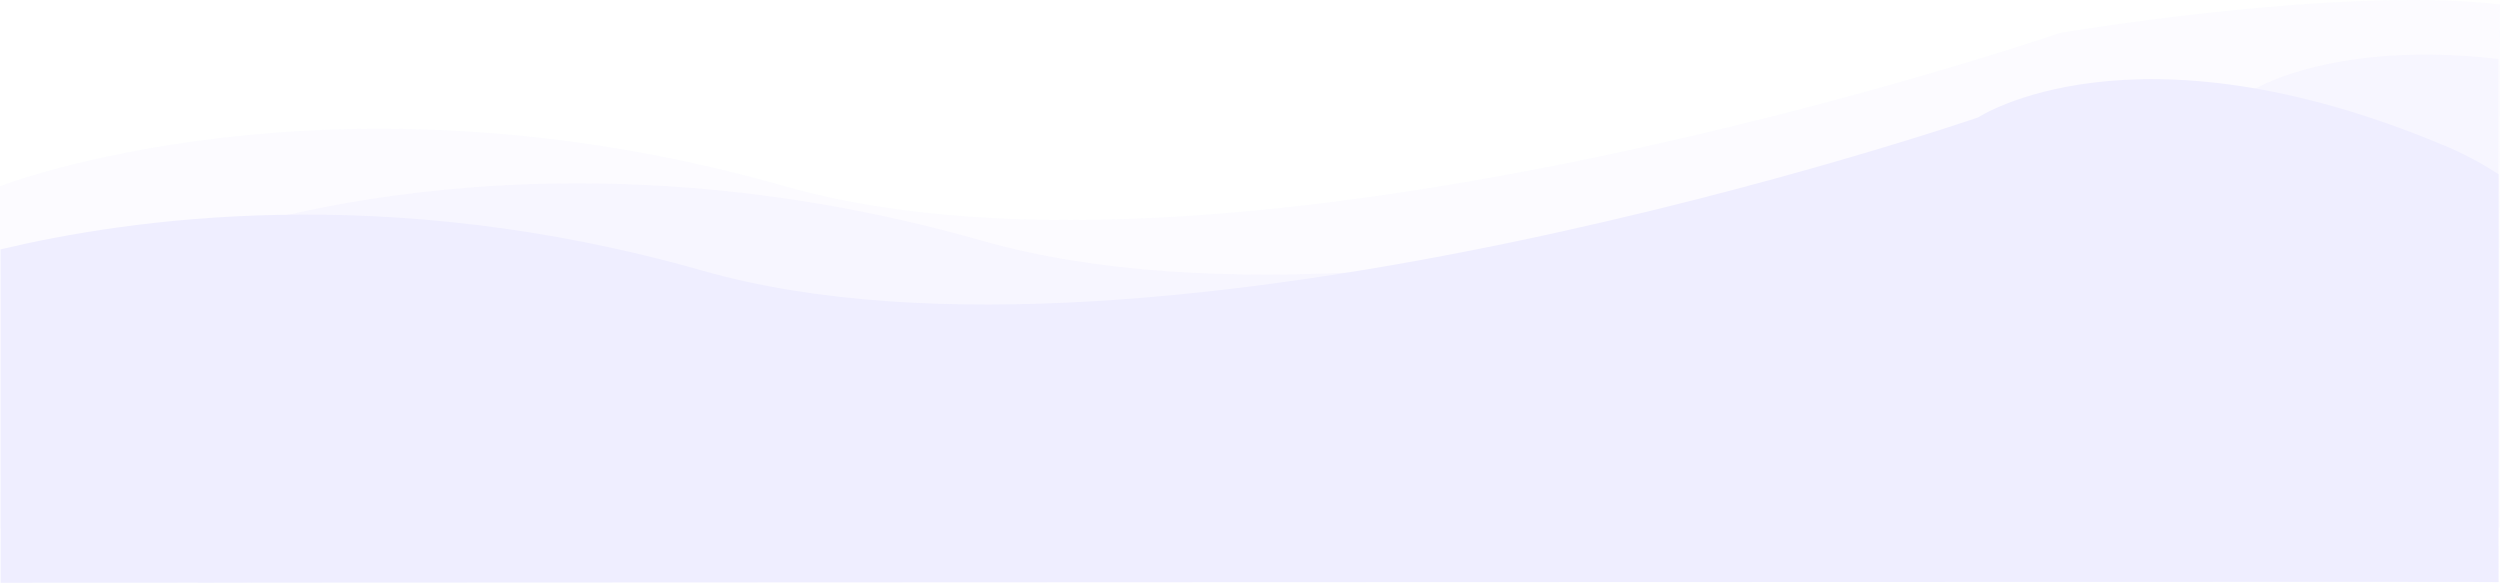
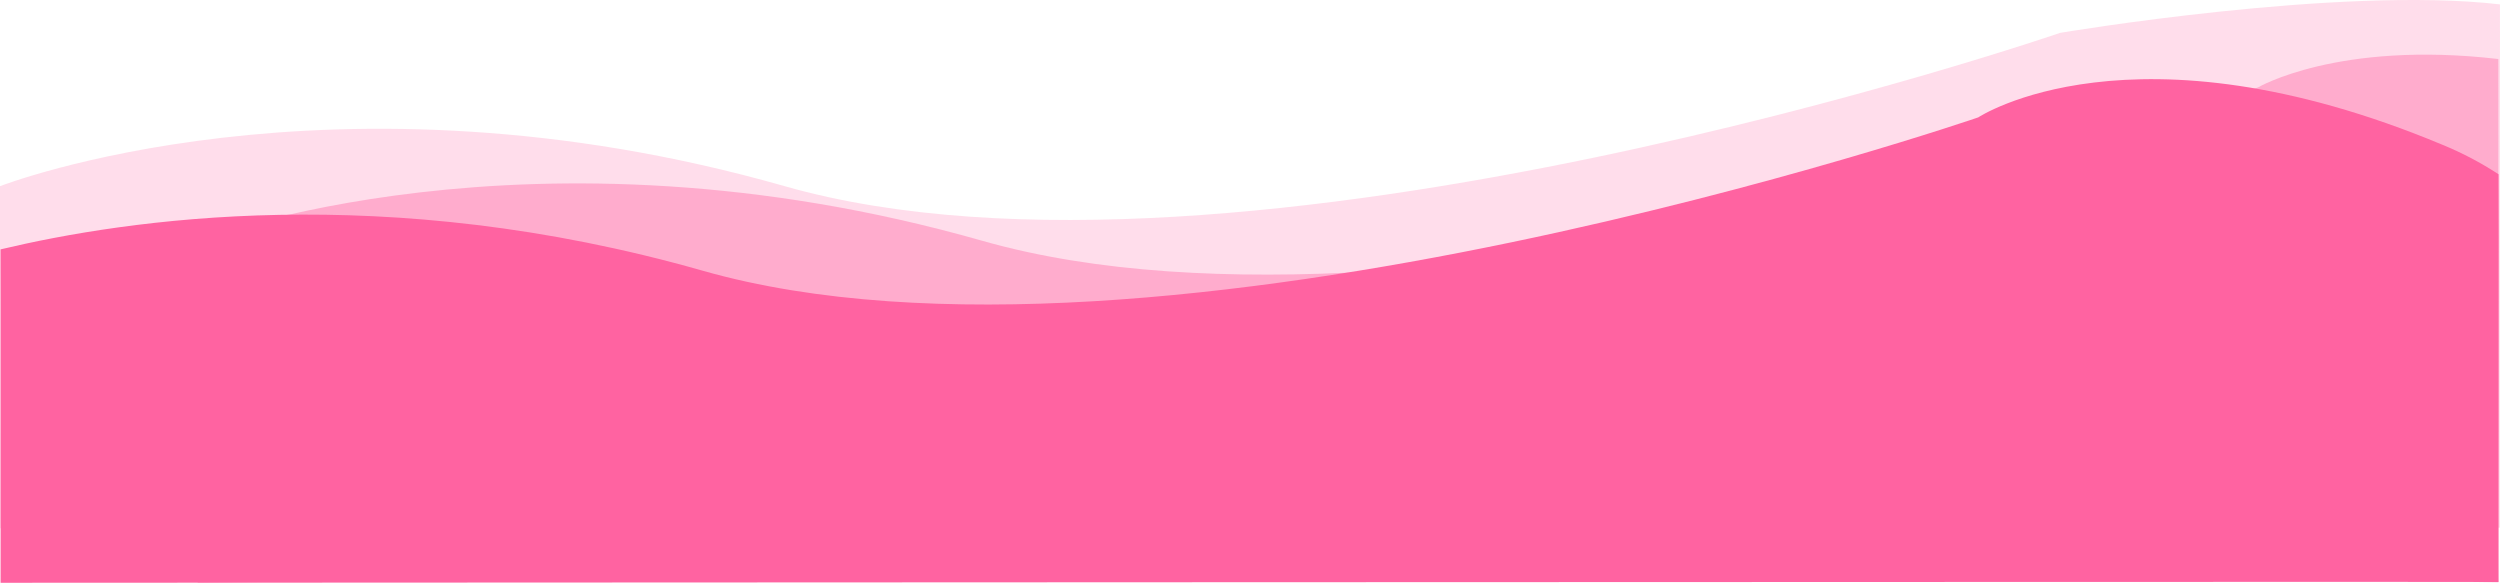
<svg xmlns="http://www.w3.org/2000/svg" viewBox="0 0 1922.002 448.145">
  <defs>
    <style>
      .cls-1, .cls-2, .cls-3 {
-         fill: #efeeff;
+         fill: #ff63a1;
      }

      .cls-1 {
        opacity: 0.401;
      }

      .cls-2 {
        opacity: 0.217;
      }
    </style>
  </defs>
  <g id="Group_23" data-name="Group 23" transform="translate(0.158 -3034.104)">
    <path id="Path_290" data-name="Path 290" class="cls-1" d="M-19.158,3260.237s254.784-99.3,603.256,0,980.587-117.878,980.587-117.878,61.455-36.249,184.887-21.879c.167.053-.222,403.157,0,402.33l-796.5-12.978-972.227,13.417Z" transform="translate(171 -41)" />
    <path id="Path_299" data-name="Path 299" class="cls-2" d="M-19.158,3260.237s254.784-99.3,603.256,0,980.587-117.878,980.587-117.878,214.683-36.256,338.115-21.887c.167.053-.222,403.157,0,402.33l-949.731-12.971-972.227,13.417Z" transform="translate(19 -83)" />
    <path id="Path_289" data-name="Path 289" class="cls-3" d="M44.287,3243.82c96.5-22.961,295.183-53.288,539.811,16.417,348.472,99.3,980.587-117.878,980.587-117.878s118.549-78.494,356.9,21.041a253.947,253.947,0,0,1,43.147,22.693c.267,1.019-.135,314.673,0,313.447-.384-.362-1920.445.607-1920.445.607S44.449,3243.792,44.287,3243.82Z" transform="translate(-44 -18)" />
  </g>
</svg>
